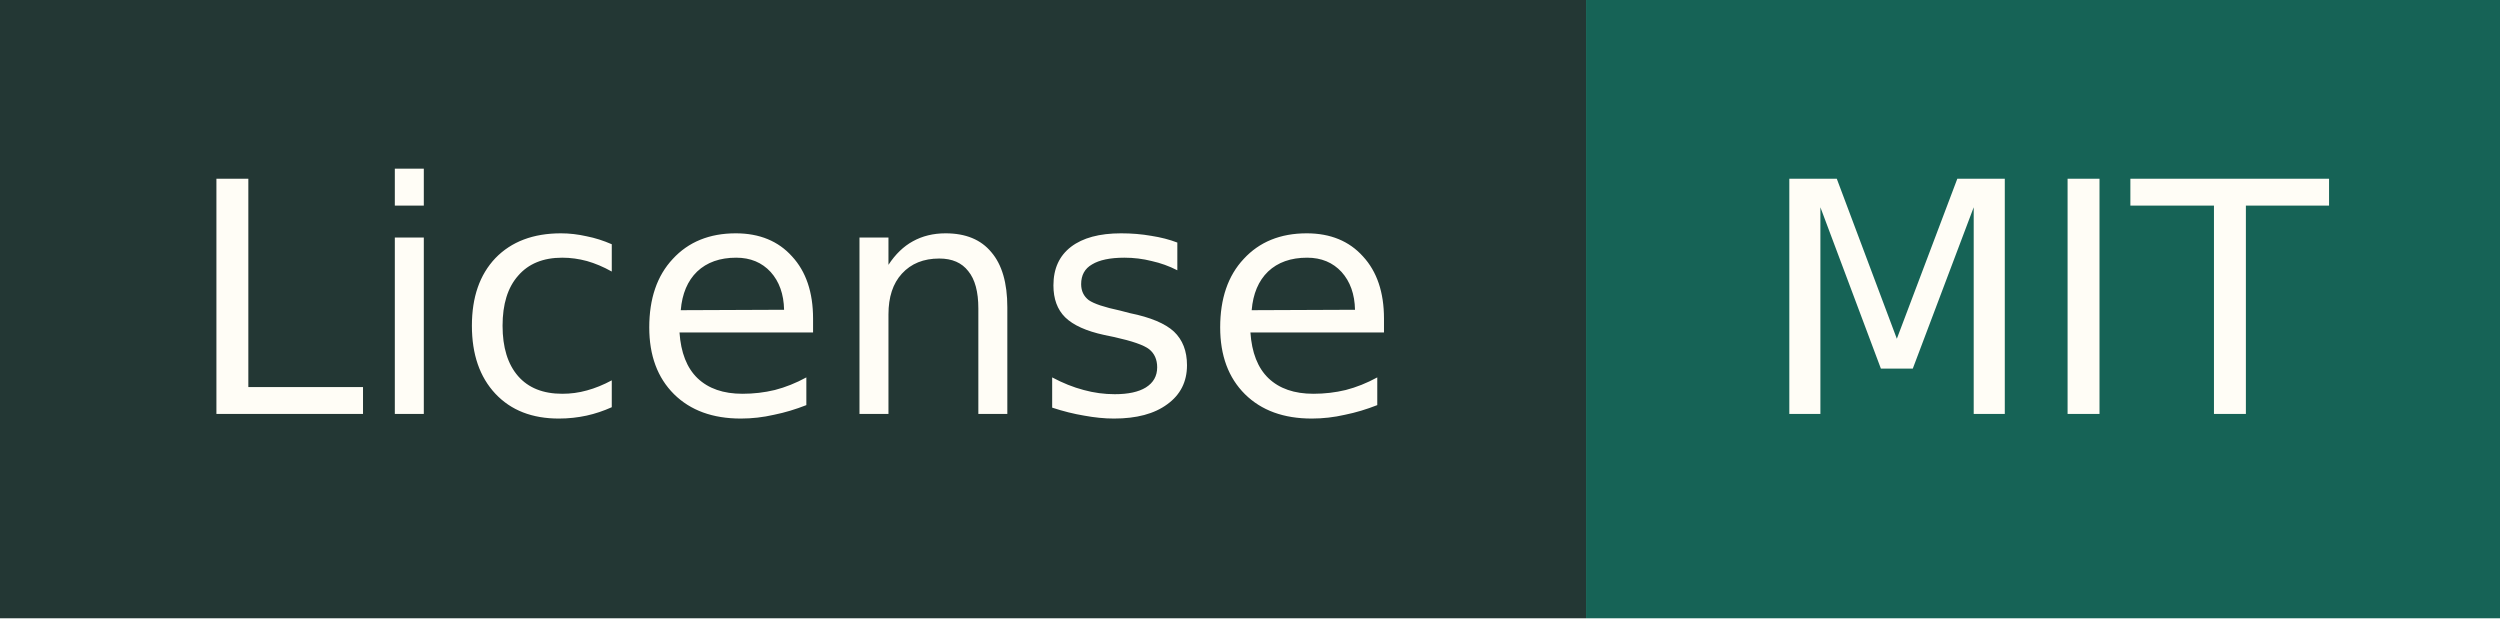
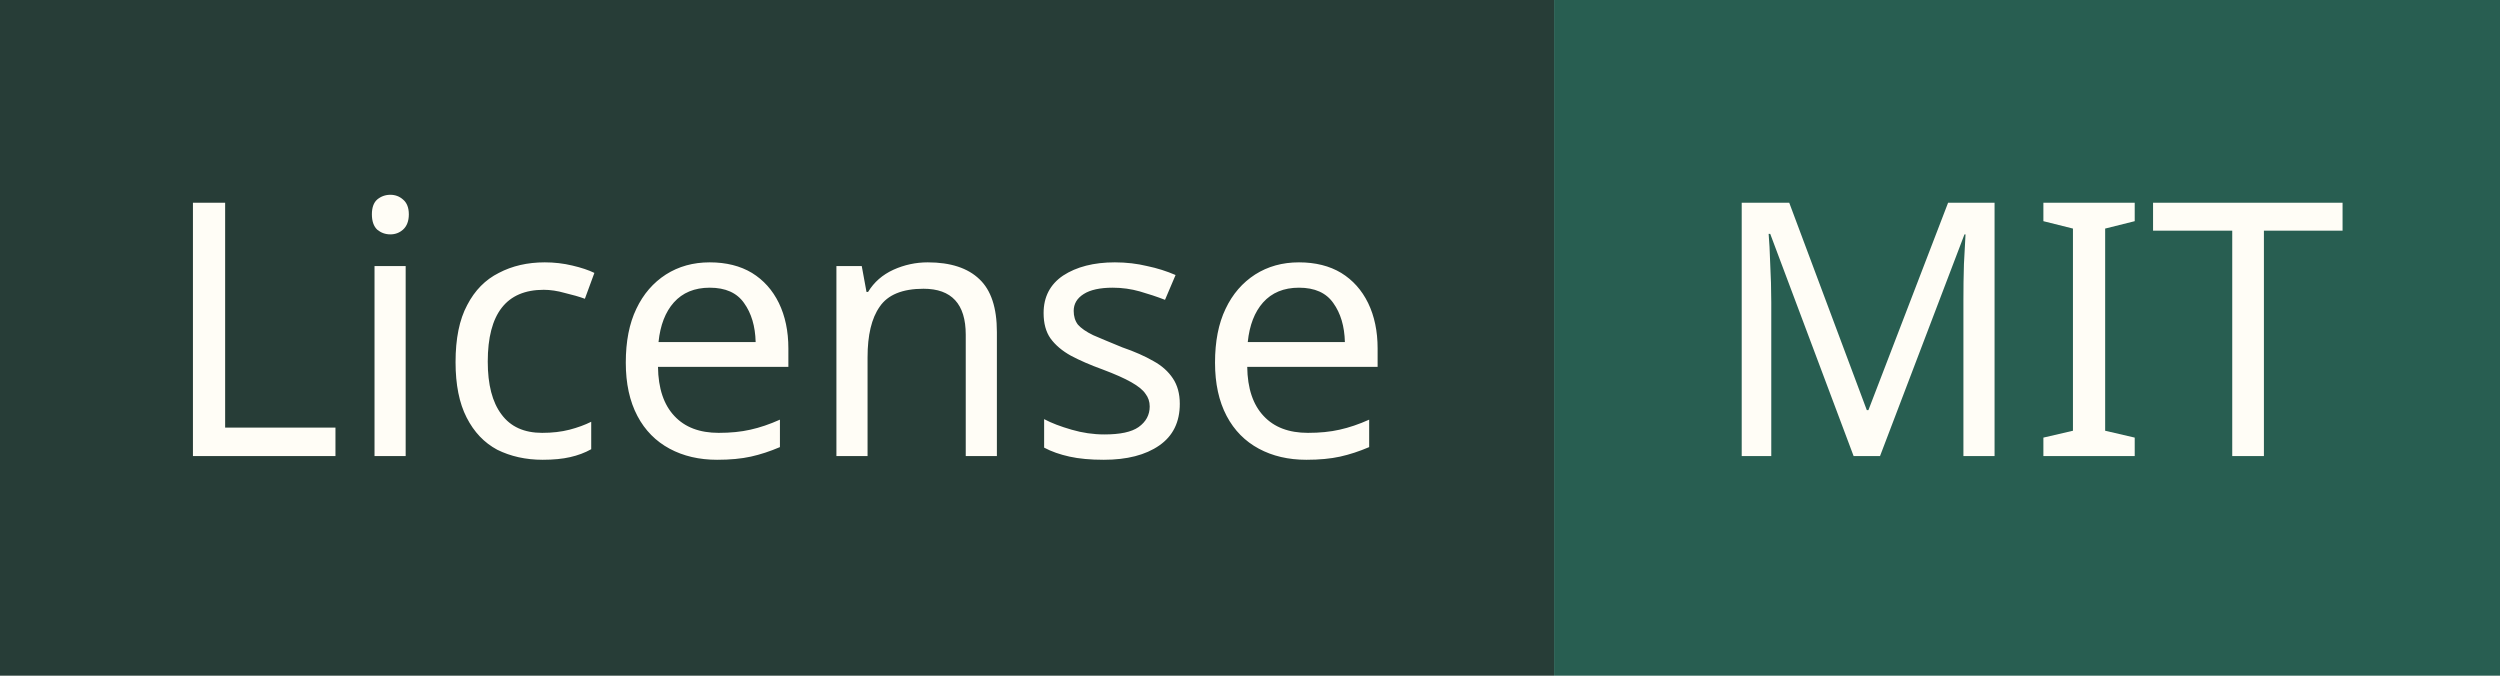
- <svg xmlns="http://www.w3.org/2000/svg" width="93" height="23" viewBox="0 0 93 23" role="img">
-   <path d="M0 0h59v23H0z" fill="#233734" />
-   <path d="M59 0h34v23H59z" fill="#166356" />
-   <g fill="#fffdf6" text-anchor="middle" font-family="Verdana, DejaVu Sans, Microsoft YaHei, PingFang SC, sans-serif" font-size="12">
-     <text x="29.5" y="15.4">License</text>
-     <text x="76" y="15.4">MIT</text>
+ <svg xmlns="http://www.w3.org/2000/svg" viewBox="0 0 74 20" width="74" height="20" role="img">
+   <path d="M0 0h46v20H0z" fill="#273d37" />
+   <path d="M46 0h28v20H46z" fill="#285e51" />
+   <g font-family="Verdana, Microsoft YaHei, PingFang SC, sans-serif" font-size="10.5" fill="#fffdf6" text-anchor="middle">
+     <text x="23" y="13.5">License</text>
+     <text x="60" y="13.5">MIT</text>
  </g>
</svg>
